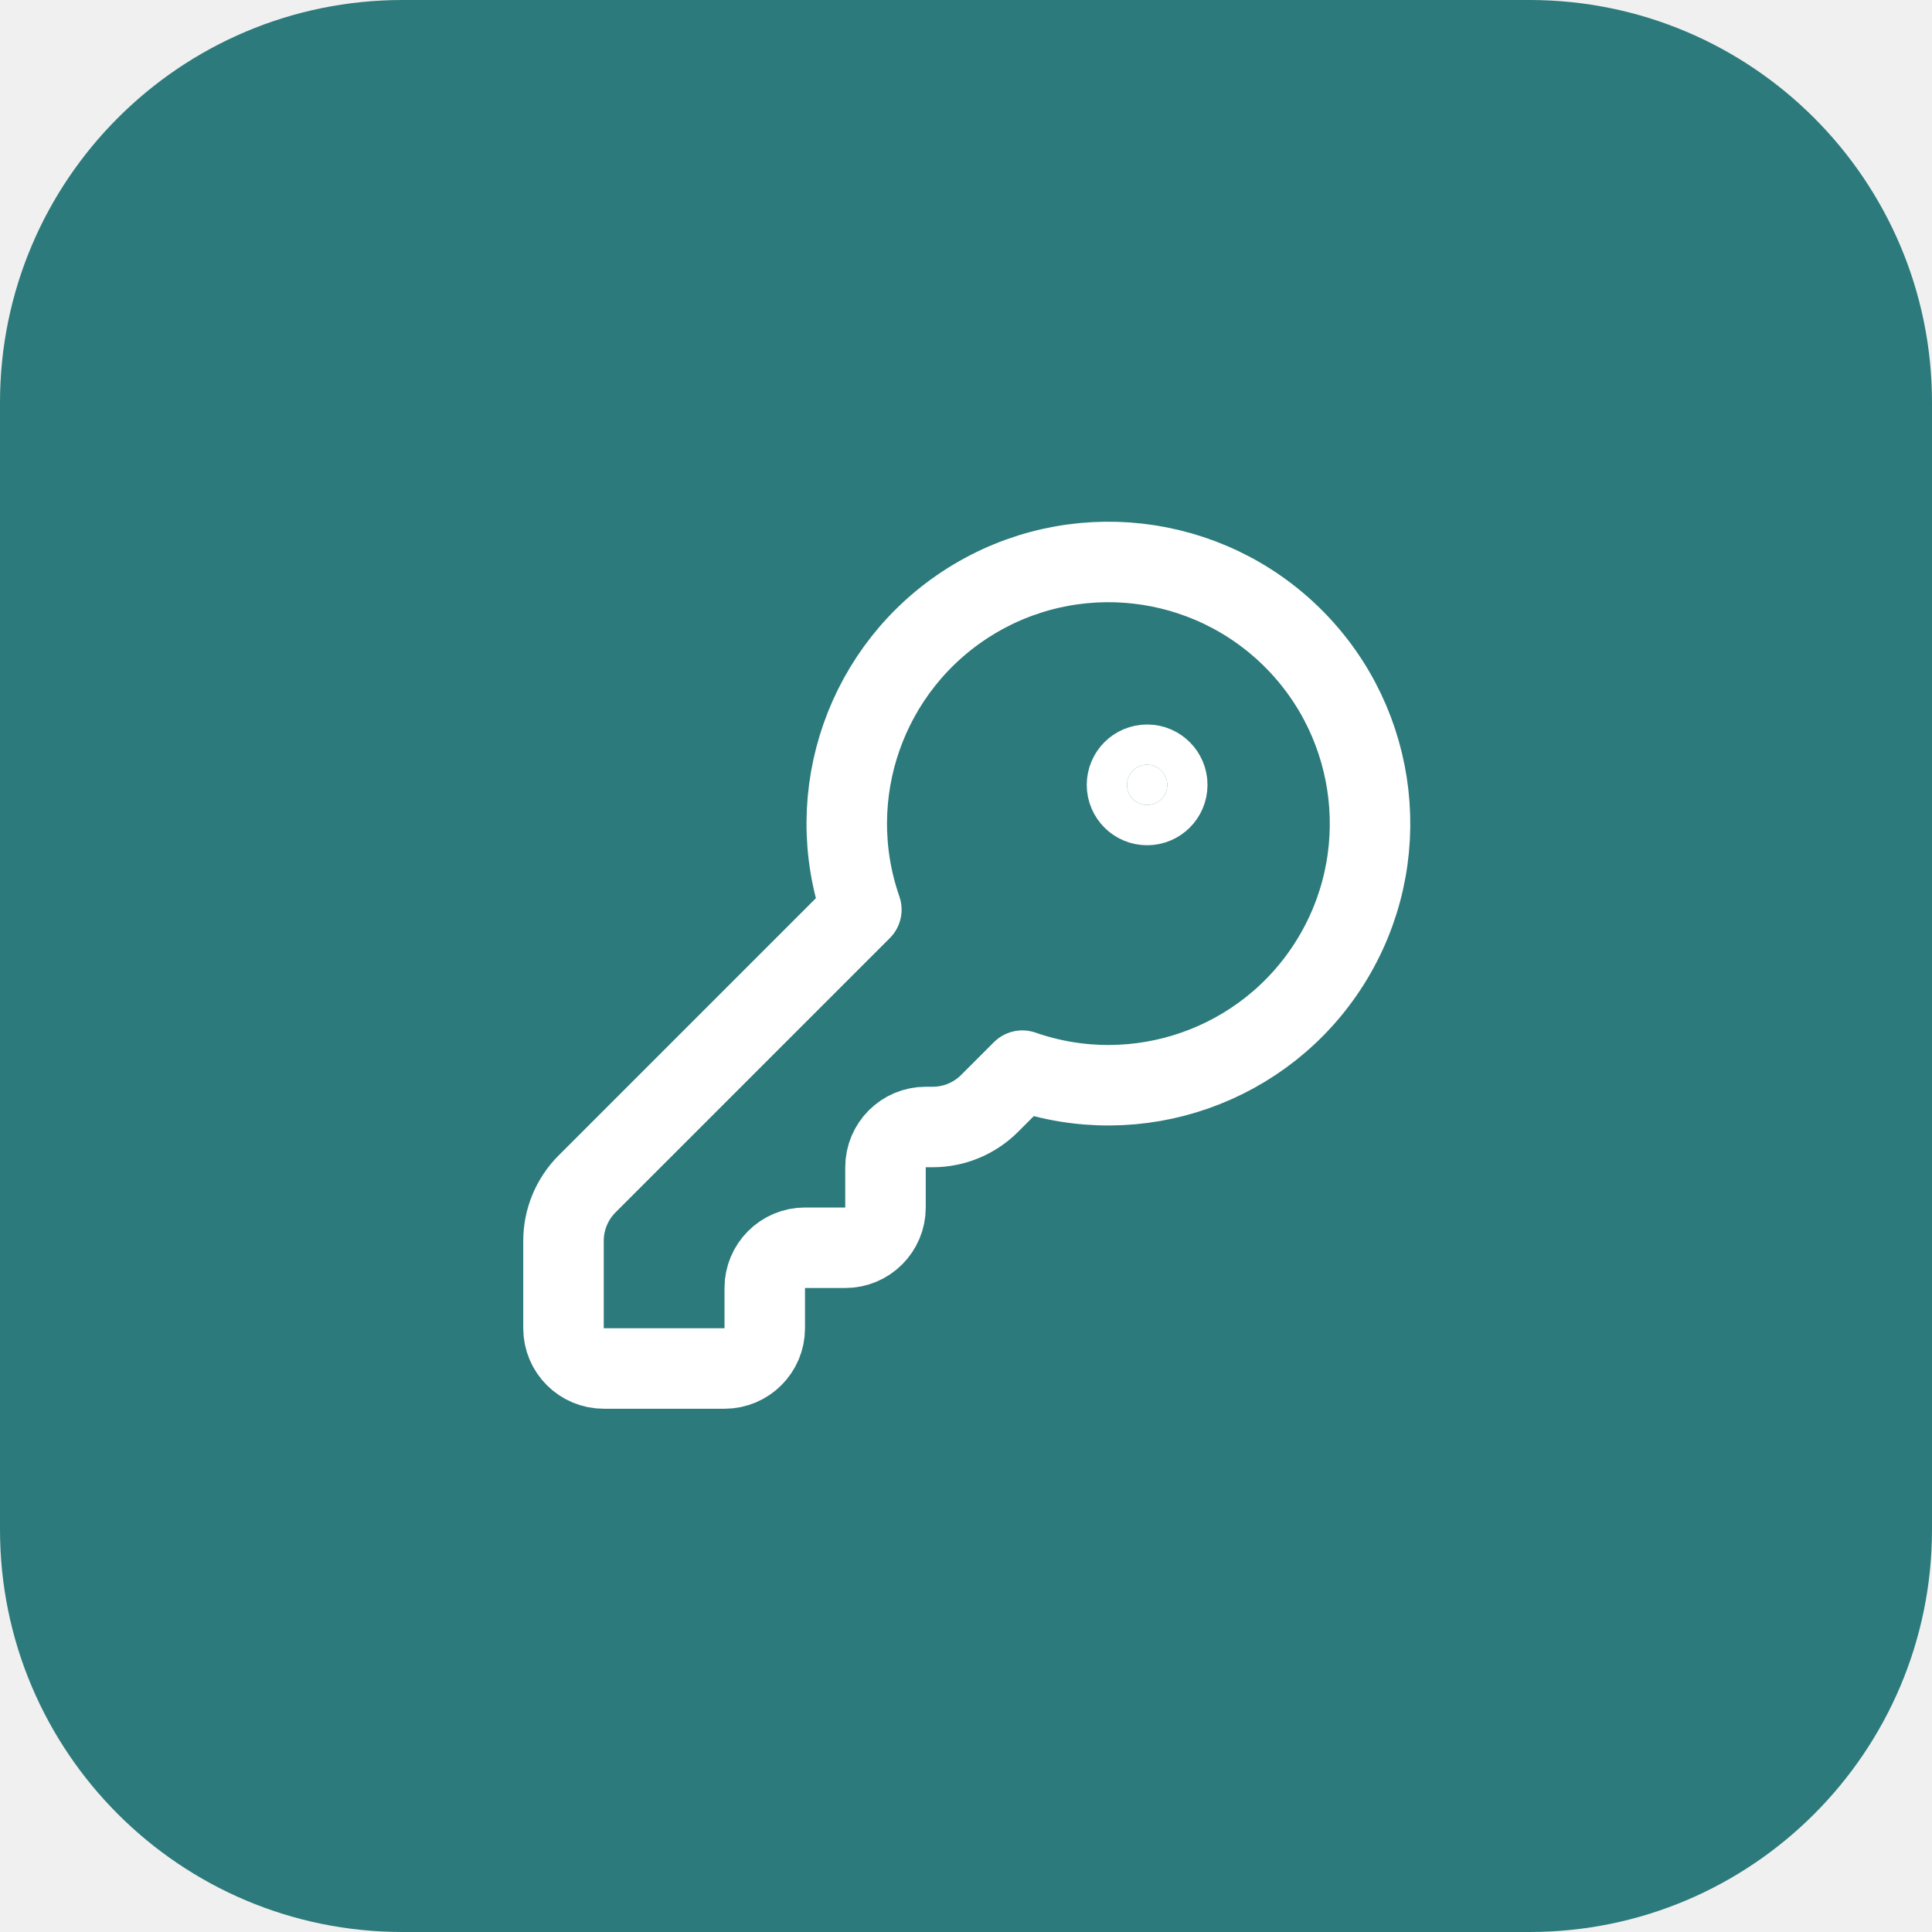
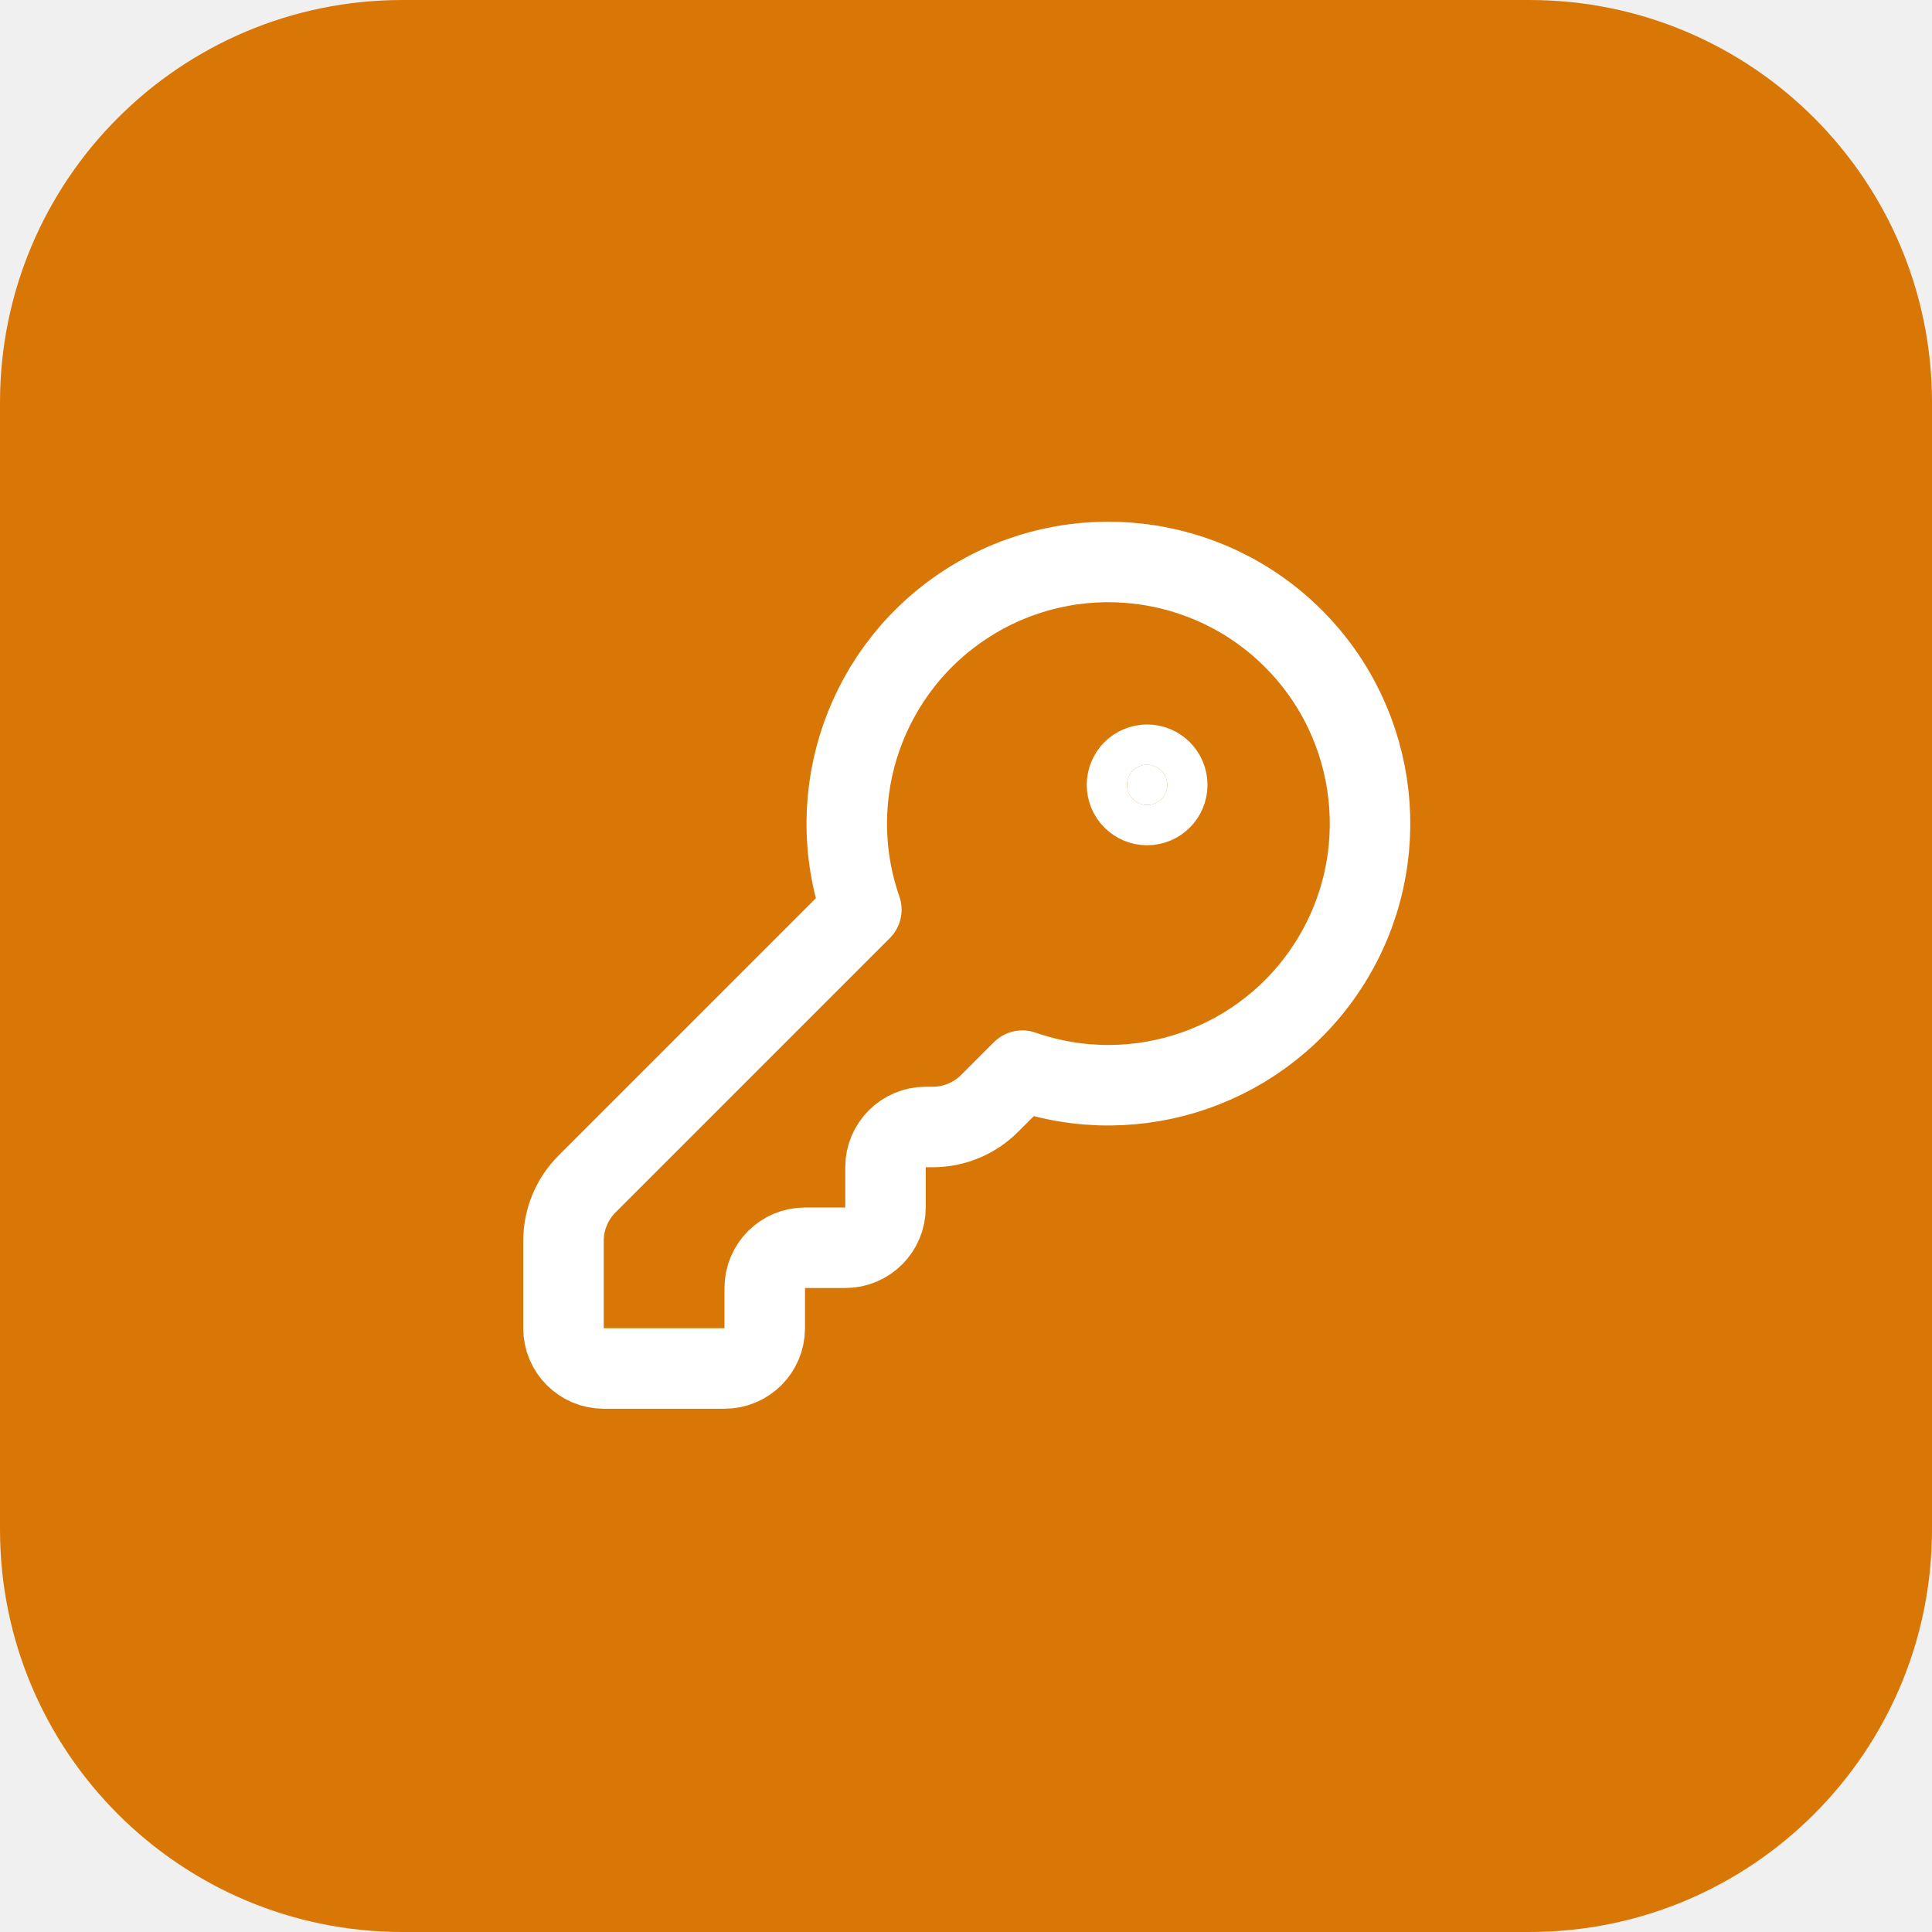
<svg xmlns="http://www.w3.org/2000/svg" viewBox="0 0 24 24" fill="none">
-   <rect width="24" height="24" rx="5" fill="#2C7A7B" />
+   <rect width="24" height="24" rx="5" fill="#D97706" />
  <g transform="translate(6 6) scale(0.5)">
    <path d="M2.586 17.414A2 2 0 0 0 2 18.828V21a1 1 0 0 0 1 1h3a1 1 0 0 0 1-1v-1a1 1 0 0 1 1-1h1a1 1 0 0 0 1-1v-1a1 1 0 0 1 1-1h.172a2 2 0 0 0 1.414-.586l.814-.814a6.5 6.5 0 1 0-4-4z" stroke="white" stroke-width="2" stroke-linecap="round" stroke-linejoin="round" />
    <circle cx="16.5" cy="7.5" r=".5" fill="white" stroke="white" stroke-width="2" stroke-linecap="round" stroke-linejoin="round" />
  </g>
</svg>
